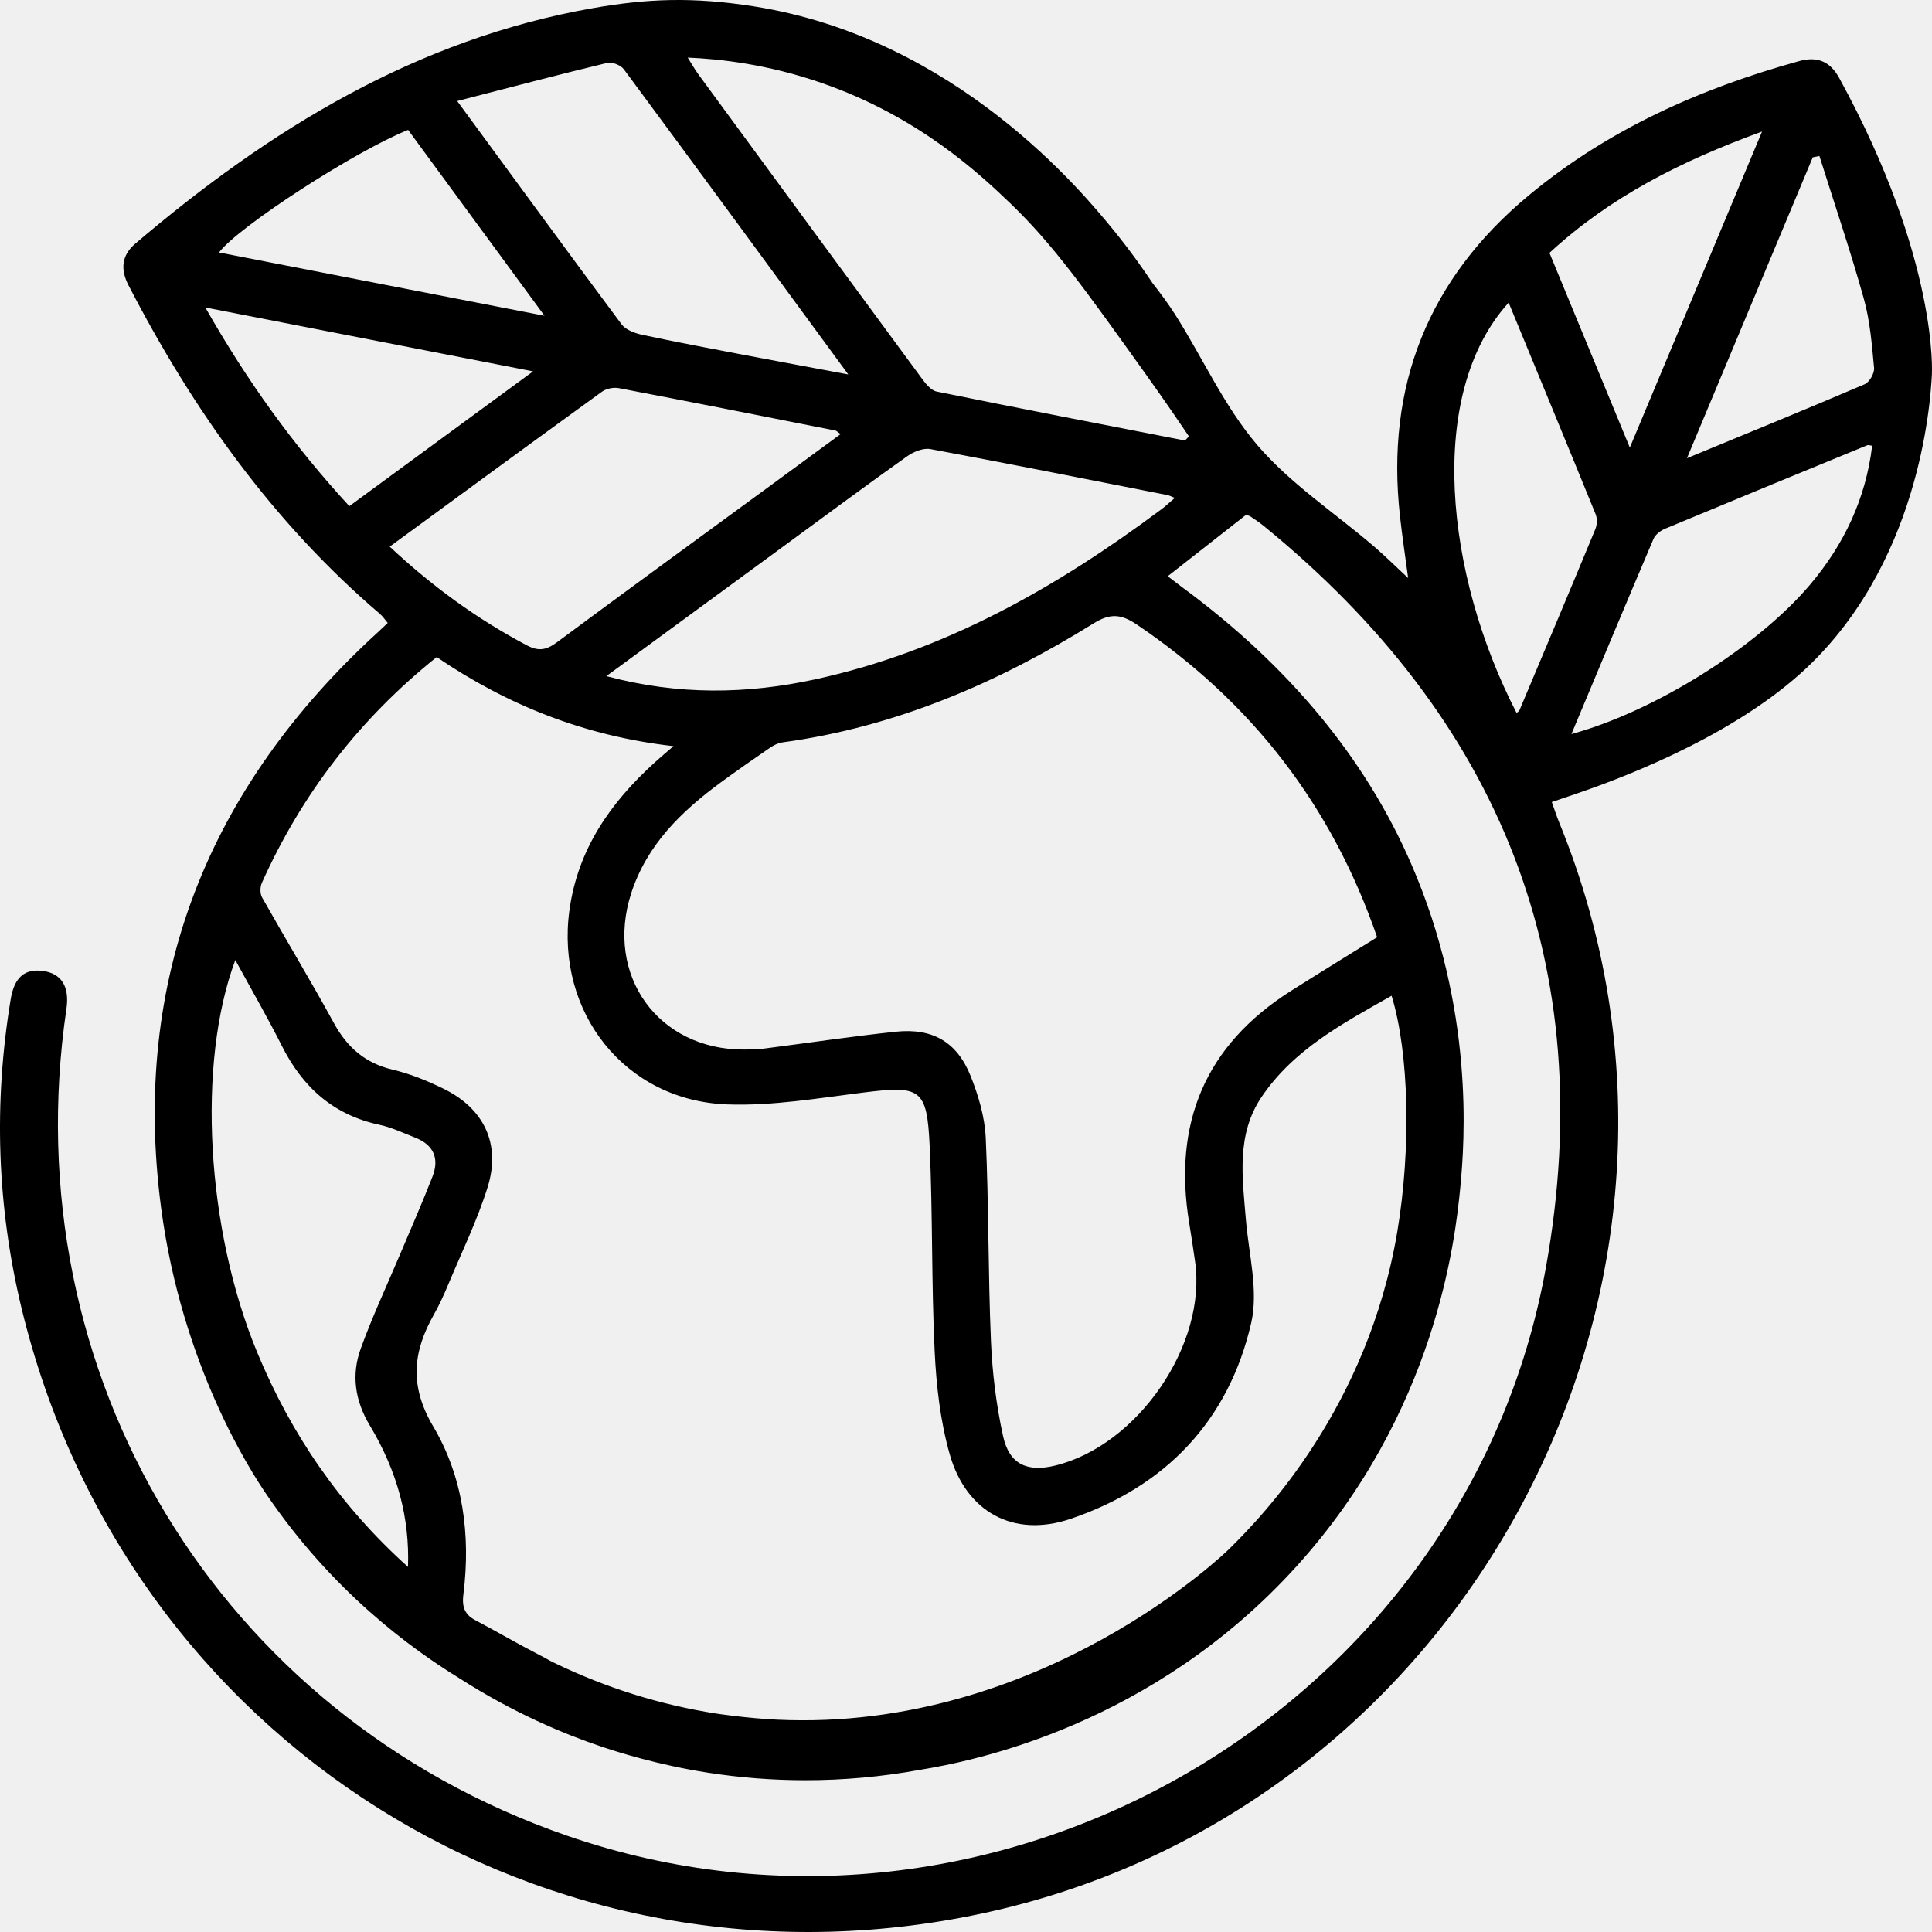
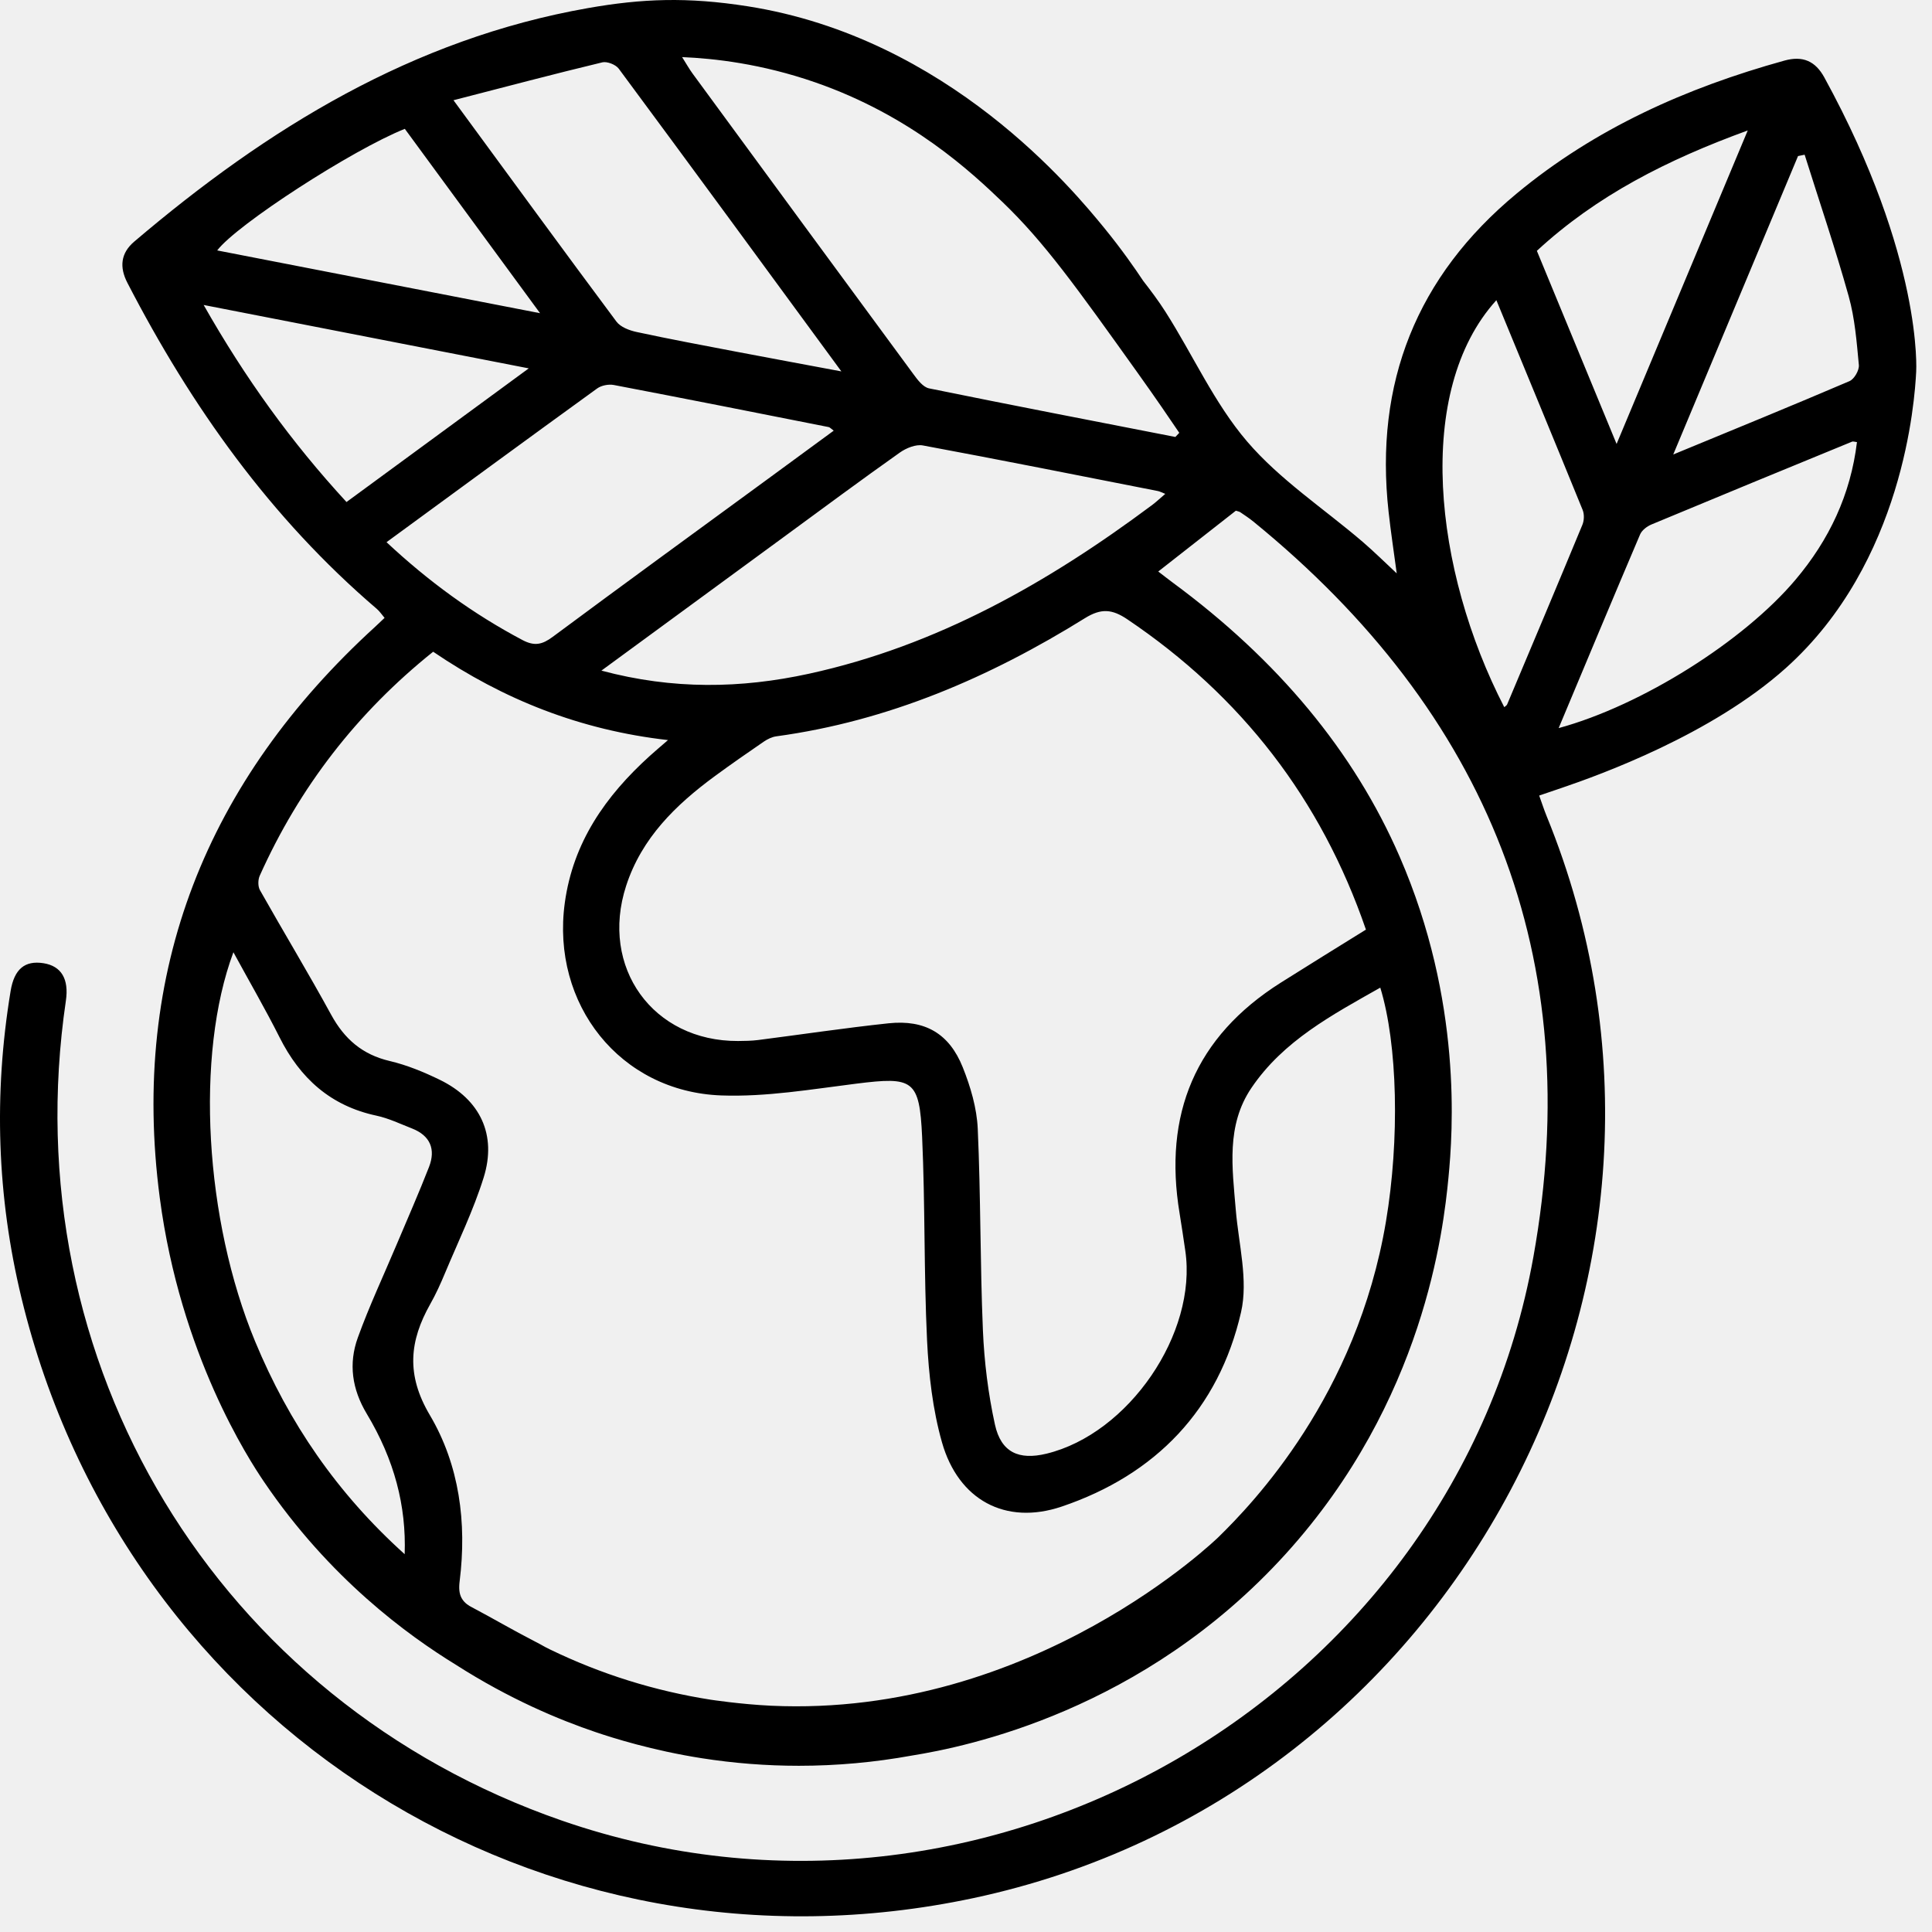
- <svg xmlns="http://www.w3.org/2000/svg" width="121" height="121" viewBox="0 0 121 121" fill="none">
-   <path d="M120.993 23.474C120.993 23.474 121.451 16.323 115.191 4.886C114.632 3.866 113.841 3.502 112.671 3.827C106.492 5.539 100.736 8.099 95.766 12.219C89.448 17.453 86.775 24.179 87.679 32.321C87.822 33.618 88.02 34.907 88.192 36.204C87.444 35.508 86.761 34.83 86.033 34.206C83.584 32.11 80.814 30.294 78.745 27.876C76.67 25.453 75.327 22.411 73.591 19.689C73.161 19.013 72.68 18.37 72.186 17.736C71.665 16.953 70.833 15.751 69.708 14.373C67.815 12.063 59.893 2.387 47.204 0.396C43.386 -0.202 40.537 -0.089 37.132 0.509C26.059 2.455 16.875 8.109 8.475 15.257C7.616 15.988 7.532 16.872 8.046 17.863C12.075 25.657 17.077 32.705 23.792 38.446C23.974 38.602 24.108 38.81 24.283 39.014C24.055 39.229 23.877 39.404 23.691 39.573C13.041 49.291 8.208 61.345 10.088 75.632C11.392 85.541 15.73 92.176 16.657 93.544C20.81 99.678 25.769 103.265 28.774 105.111C32.189 107.297 35.314 108.594 37.63 109.377C38.683 109.734 41.178 110.527 44.303 111.018C46.339 111.336 48.387 111.495 50.439 111.495C52.826 111.495 55.22 111.281 57.591 110.849C60.999 110.299 72.179 108.058 81.197 98.102C89.932 88.459 91.142 77.636 91.457 74.371C91.737 71.473 92.349 63.23 88.381 54.1C85.493 47.452 80.687 41.675 74.036 36.776C73.74 36.558 73.454 36.331 73.135 36.087C74.83 34.761 76.443 33.494 78.036 32.246C78.16 32.289 78.248 32.298 78.316 32.344C78.592 32.532 78.875 32.718 79.135 32.929C93.962 45.009 100.209 60.478 96.823 79.358C91.831 107.187 62.238 124.235 35.474 114.955C13.704 107.408 0.787 86.058 4.16 63.188C4.361 61.816 3.873 60.998 2.748 60.819C1.564 60.634 0.898 61.193 0.67 62.58C-0.406 69.088 -0.192 75.563 1.356 81.961C7.909 109.042 34.261 125.635 61.454 119.852C91.929 113.37 109.428 80.333 97.653 51.517C97.487 51.111 97.353 50.692 97.188 50.233C97.75 50.042 98.183 49.895 98.618 49.746C101.038 48.924 108.072 46.383 112.755 42.189C120.199 35.522 120.901 25.277 120.993 23.471V23.474ZM38.023 3.937C38.329 3.862 38.875 4.077 39.067 4.333C43.704 10.595 48.306 16.878 53.126 23.451C50.706 22.996 48.596 22.61 46.488 22.207C44.387 21.804 42.286 21.414 40.195 20.962C39.74 20.865 39.181 20.654 38.924 20.306C35.568 15.803 32.26 11.267 28.634 6.328C31.961 5.471 34.982 4.671 38.02 3.94L38.023 3.937ZM52.641 27.194C51.2 28.25 49.795 29.283 48.387 30.313C43.886 33.608 39.376 36.889 34.898 40.213C34.247 40.697 33.756 40.818 32.999 40.418C29.87 38.764 27.051 36.708 24.407 34.235C28.898 30.947 33.291 27.724 37.708 24.527C37.974 24.335 38.426 24.247 38.755 24.309C43.282 25.173 47.805 26.07 52.326 26.967C52.4 26.983 52.462 27.061 52.644 27.194H52.641ZM25.558 8.132C28.345 11.93 31.151 15.754 34.101 19.776C27.142 18.422 20.449 17.122 13.714 15.812C14.947 14.185 22.251 9.457 25.561 8.135L25.558 8.132ZM21.877 31.697C18.407 27.932 15.48 23.873 12.859 19.257C19.789 20.608 26.41 21.898 33.386 23.259C29.408 26.177 25.685 28.906 21.877 31.701V31.697ZM25.552 98.135C21.282 94.291 18.234 89.827 16.111 84.706C12.924 77.029 12.316 66.615 14.738 60.127C15.779 62.037 16.768 63.74 17.649 65.495C18.95 68.087 20.875 69.829 23.773 70.446C24.543 70.612 25.275 70.966 26.017 71.255C27.168 71.707 27.522 72.568 27.09 73.682C26.452 75.32 25.743 76.931 25.06 78.549C24.231 80.515 23.321 82.451 22.595 84.456C21.997 86.103 22.225 87.715 23.161 89.275C24.904 92.179 25.659 95.087 25.552 98.132V98.135ZM87.513 77.133C85.665 88.134 79.103 94.934 76.95 97.043C76.95 97.043 65.278 108.477 48.683 107.703C46.761 107.612 44.878 107.323 44.878 107.323C41.337 106.771 37.938 105.705 34.732 104.152C34.251 103.918 34.352 103.941 33.756 103.636C32.413 102.947 31.113 102.18 29.776 101.475C29.639 101.403 29.34 101.248 29.155 100.919C28.989 100.627 28.969 100.273 29.025 99.831C29.483 96.146 29.005 92.501 27.139 89.349C25.633 86.805 25.851 84.674 27.171 82.335C27.522 81.714 27.818 81.061 28.091 80.405C28.93 78.397 29.893 76.421 30.54 74.352C31.382 71.651 30.319 69.429 27.782 68.188C26.771 67.694 25.701 67.252 24.608 66.996C22.878 66.589 21.747 65.605 20.908 64.068C19.46 61.42 17.896 58.837 16.413 56.205C16.28 55.968 16.286 55.552 16.4 55.295C18.901 49.72 22.53 45.012 27.35 41.152C31.792 44.171 36.634 46.101 42.179 46.731C41.646 47.192 41.33 47.459 41.022 47.738C38.241 50.256 36.186 53.177 35.662 57.014C34.791 63.399 39.145 68.942 45.555 69.169C48.381 69.27 51.239 68.779 54.069 68.425C57.659 67.977 58.059 68.159 58.225 71.788C58.42 76.064 58.332 80.356 58.537 84.632C58.641 86.796 58.891 89.005 59.48 91.078C60.511 94.701 63.477 96.328 67.035 95.129C72.983 93.121 76.953 88.989 78.362 82.858C78.826 80.833 78.209 78.549 78.03 76.389C77.812 73.744 77.412 71.063 79.018 68.692C81.031 65.719 84.108 64.088 87.155 62.362C88.254 65.94 88.384 71.947 87.513 77.133ZM86.251 58.697C84.358 59.873 82.609 60.949 80.872 62.047C75.464 65.465 73.448 70.371 74.482 76.613C74.612 77.399 74.726 78.189 74.843 78.978C75.607 84.19 71.269 90.529 66.079 91.789C64.335 92.212 63.21 91.711 62.823 89.95C62.394 87.998 62.147 85.98 62.062 83.982C61.883 79.748 61.929 75.505 61.737 71.271C61.678 69.962 61.282 68.62 60.791 67.392C59.935 65.254 58.404 64.374 56.108 64.614C53.353 64.906 50.612 65.319 47.864 65.67C47.447 65.722 47.025 65.728 46.605 65.732C41.23 65.758 37.861 61.085 39.535 55.932C40.517 52.911 42.667 50.822 45.142 49.002C46.156 48.258 47.191 47.54 48.228 46.828C48.462 46.669 48.745 46.529 49.018 46.494C56.098 45.529 62.498 42.767 68.504 39.034C69.535 38.394 70.225 38.462 71.174 39.099C78.384 43.956 83.415 50.461 86.248 58.697H86.251ZM72.716 31.912C66.163 36.798 59.158 40.779 51.074 42.543C46.787 43.475 42.498 43.556 37.974 42.345C41.965 39.42 45.721 36.669 49.477 33.916C51.916 32.13 54.345 30.326 56.813 28.578C57.217 28.292 57.828 28.042 58.277 28.127C63.23 29.046 68.166 30.034 73.109 31.005C73.23 31.028 73.344 31.093 73.578 31.184C73.256 31.457 73.002 31.701 72.719 31.912H72.716ZM74.212 27.59C69.028 26.577 63.841 25.579 58.664 24.523C58.29 24.449 57.945 23.994 57.688 23.643C53.028 17.32 48.384 10.988 43.737 4.652C43.526 4.363 43.35 4.051 43.07 3.606C45.08 3.69 48.065 4.018 51.457 5.194C57.545 7.303 61.37 10.906 63.308 12.765C65.945 15.302 67.919 18.064 71.864 23.584C72.966 25.128 73.854 26.427 74.462 27.331C74.381 27.418 74.296 27.506 74.215 27.59H74.212ZM110.355 8.242C107.562 14.922 104.882 21.323 102.075 28.032C100.323 23.792 98.697 19.851 97.041 15.838C100.823 12.346 105.262 10.094 110.355 8.239V8.242ZM95.162 44.483C95.132 44.551 95.044 44.596 94.983 44.651C90.524 36.009 89.285 24.689 94.485 18.954C96.316 23.396 98.137 27.792 99.932 32.201C100.043 32.471 100.03 32.864 99.916 33.137C98.349 36.925 96.755 40.704 95.162 44.486V44.483ZM113.37 36.61C110.098 40.486 103.666 44.544 98.417 45.974C100.179 41.766 101.854 37.75 103.558 33.748C103.672 33.481 103.991 33.237 104.274 33.117C108.492 31.359 112.719 29.621 116.947 27.886C117.009 27.86 117.097 27.899 117.253 27.915C116.856 31.223 115.5 34.089 113.37 36.61ZM116.791 24.062C113.207 25.596 109.594 27.071 105.653 28.698C108.355 22.233 110.944 16.043 113.532 9.854C113.672 9.824 113.809 9.798 113.949 9.769C114.885 12.745 115.89 15.699 116.729 18.701C117.123 20.105 117.236 21.593 117.373 23.052C117.402 23.376 117.084 23.935 116.788 24.062H116.791Z" fill="black" />
+ <svg xmlns="http://www.w3.org/2000/svg" width="90" height="90" viewBox="0 0 90 90" fill="none">
+   <g clip-path="url(#clip0_4044_1459)">
+     <path d="M89.263 17.318C89.263 17.318 89.602 12.042 84.983 3.605C84.57 2.852 83.987 2.583 83.124 2.823C78.565 4.086 74.319 5.975 70.653 9.015C65.991 12.876 64.019 17.838 64.686 23.845C64.791 24.802 64.938 25.753 65.065 26.71C64.513 26.197 64.009 25.696 63.472 25.235C61.665 23.689 59.621 22.349 58.095 20.566C56.564 18.778 55.573 16.534 54.292 14.525C53.975 14.027 53.62 13.552 53.256 13.085C52.872 12.507 52.258 11.62 51.428 10.604C50.031 8.9 44.187 1.761 34.825 0.292C32.008 -0.149 29.906 -0.065 27.395 0.376C19.225 1.812 12.45 5.982 6.252 11.256C5.619 11.795 5.557 12.447 5.936 13.178C8.908 18.929 12.598 24.128 17.553 28.364C17.687 28.479 17.786 28.632 17.915 28.783C17.747 28.941 17.615 29.071 17.479 29.195C9.621 36.365 6.056 45.258 7.443 55.798C8.405 63.109 11.605 68.004 12.289 69.013C15.353 73.538 19.012 76.185 21.228 77.546C23.748 79.159 26.053 80.116 27.762 80.694C28.539 80.957 30.379 81.542 32.685 81.904C34.187 82.139 35.698 82.257 37.212 82.257C38.973 82.257 40.739 82.098 42.488 81.779C45.002 81.374 53.251 79.72 59.904 72.376C66.348 65.261 67.241 57.277 67.474 54.868C67.68 52.73 68.131 46.648 65.204 39.913C63.073 35.008 59.527 30.746 54.621 27.132C54.403 26.971 54.191 26.803 53.956 26.623C55.206 25.645 56.396 24.711 57.572 23.79C57.663 23.821 57.728 23.828 57.778 23.862C57.982 24.001 58.191 24.138 58.383 24.294C69.321 33.206 73.93 44.618 71.432 58.547C67.749 79.078 45.916 91.655 26.171 84.809C10.11 79.241 0.581 63.49 3.069 46.617C3.217 45.606 2.858 45.002 2.027 44.87C1.154 44.733 0.662 45.145 0.494 46.169C-0.3 50.97 -0.141 55.748 1.001 60.467C5.835 80.447 25.276 92.689 45.338 88.422C67.821 83.64 80.732 59.266 72.044 38.007C71.922 37.707 71.823 37.398 71.701 37.06C72.116 36.919 72.435 36.811 72.757 36.701C74.542 36.094 79.731 34.22 83.186 31.125C88.678 26.206 89.196 18.648 89.263 17.316V17.318ZM28.052 2.905C28.277 2.849 28.68 3.008 28.822 3.197C32.243 7.816 35.638 12.452 39.194 17.301C37.409 16.966 35.852 16.68 34.297 16.383C32.747 16.086 31.197 15.798 29.654 15.465C29.319 15.393 28.906 15.237 28.716 14.981C26.24 11.659 23.8 8.312 21.125 4.669C23.58 4.036 25.809 3.446 28.049 2.907L28.052 2.905ZM38.836 20.063C37.773 20.842 36.737 21.604 35.698 22.364C32.378 24.794 29.05 27.215 25.746 29.668C25.266 30.025 24.904 30.113 24.345 29.819C22.037 28.599 19.957 27.081 18.006 25.257C21.32 22.831 24.561 20.453 27.819 18.095C28.016 17.953 28.349 17.889 28.592 17.934C31.931 18.572 35.269 19.233 38.604 19.895C38.659 19.907 38.704 19.964 38.839 20.063H38.836ZM18.856 5.999C20.912 8.801 22.982 11.623 25.158 14.59C20.024 13.591 15.086 12.632 10.118 11.666C11.027 10.465 16.416 6.977 18.858 6.002L18.856 5.999ZM16.14 23.385C13.58 20.607 11.42 17.613 9.487 14.207C14.599 15.204 19.484 16.155 24.631 17.16C21.696 19.312 18.949 21.326 16.14 23.387V23.385ZM18.851 72.4C15.701 69.564 13.453 66.271 11.886 62.493C9.535 56.829 9.086 49.146 10.873 44.359C11.641 45.769 12.37 47.025 13.021 48.319C13.98 50.232 15.401 51.517 17.538 51.972C18.107 52.094 18.647 52.356 19.194 52.569C20.043 52.902 20.305 53.538 19.986 54.36C19.515 55.568 18.992 56.757 18.488 57.95C17.877 59.401 17.205 60.829 16.67 62.308C16.229 63.524 16.396 64.713 17.087 65.863C18.373 68.006 18.93 70.151 18.851 72.397V72.4ZM64.563 56.905C63.2 65.022 58.359 70.039 56.771 71.594C56.771 71.594 48.16 80.03 35.916 79.459C34.499 79.392 33.109 79.179 33.109 79.179C30.497 78.771 27.989 77.985 25.624 76.839C25.269 76.667 25.343 76.683 24.904 76.458C23.913 75.95 22.953 75.384 21.967 74.864C21.867 74.811 21.646 74.696 21.509 74.454C21.387 74.238 21.372 73.977 21.413 73.651C21.752 70.933 21.399 68.243 20.022 65.918C18.911 64.041 19.072 62.469 20.046 60.743C20.305 60.285 20.523 59.803 20.725 59.319C21.344 57.838 22.054 56.38 22.531 54.853C23.153 52.861 22.368 51.222 20.497 50.306C19.75 49.942 18.961 49.616 18.155 49.426C16.879 49.127 16.044 48.401 15.425 47.267C14.357 45.313 13.203 43.407 12.109 41.466C12.011 41.291 12.015 40.984 12.099 40.795C13.944 36.681 16.622 33.208 20.178 30.36C23.455 32.587 27.027 34.011 31.118 34.476C30.725 34.816 30.492 35.013 30.264 35.219C28.213 37.077 26.696 39.232 26.31 42.063C25.667 46.773 28.88 50.862 33.608 51.03C35.693 51.105 37.802 50.742 39.89 50.481C42.538 50.15 42.834 50.285 42.956 52.962C43.1 56.117 43.035 59.283 43.186 62.438C43.263 64.034 43.448 65.664 43.882 67.193C44.642 69.866 46.831 71.067 49.455 70.183C53.843 68.701 56.773 65.652 57.812 61.129C58.155 59.636 57.699 57.95 57.567 56.356C57.406 54.405 57.111 52.428 58.297 50.678C59.782 48.484 62.051 47.281 64.299 46.008C65.11 48.648 65.206 53.08 64.563 56.905ZM63.632 43.304C62.236 44.172 60.945 44.966 59.664 45.776C55.674 48.297 54.187 51.917 54.95 56.522C55.045 57.102 55.13 57.684 55.216 58.267C55.78 62.112 52.579 66.788 48.75 67.718C47.464 68.03 46.634 67.661 46.348 66.362C46.032 64.921 45.849 63.432 45.787 61.958C45.655 58.835 45.688 55.704 45.547 52.581C45.504 51.615 45.211 50.625 44.849 49.719C44.218 48.142 43.088 47.492 41.394 47.669C39.362 47.885 37.339 48.19 35.312 48.449C35.005 48.487 34.693 48.492 34.383 48.494C30.418 48.513 27.932 45.066 29.168 41.265C29.892 39.035 31.478 37.494 33.304 36.152C34.052 35.603 34.815 35.073 35.581 34.548C35.753 34.431 35.962 34.328 36.164 34.301C41.387 33.589 46.108 31.552 50.54 28.797C51.3 28.325 51.809 28.376 52.51 28.846C57.829 32.429 61.54 37.228 63.63 43.304H63.632ZM53.647 23.543C48.812 27.148 43.644 30.085 37.68 31.386C34.518 32.074 31.353 32.134 28.016 31.24C30.96 29.083 33.731 27.052 36.502 25.022C38.301 23.704 40.093 22.373 41.915 21.084C42.212 20.873 42.663 20.688 42.994 20.751C46.648 21.429 50.29 22.158 53.937 22.874C54.026 22.891 54.11 22.939 54.283 23.006C54.045 23.208 53.858 23.387 53.649 23.543H53.647ZM54.75 20.355C50.926 19.607 47.099 18.871 43.28 18.092C43.004 18.037 42.749 17.702 42.56 17.443C39.122 12.778 35.696 8.106 32.267 3.432C32.111 3.219 31.982 2.989 31.775 2.66C33.258 2.722 35.461 2.965 37.963 3.832C42.454 5.388 45.276 8.046 46.706 9.417C48.652 11.29 50.108 13.327 53.018 17.4C53.831 18.538 54.486 19.497 54.935 20.163C54.875 20.228 54.813 20.293 54.753 20.355H54.75ZM81.415 6.081C79.354 11.009 77.377 15.731 75.307 20.681C74.014 17.553 72.814 14.645 71.593 11.685C74.383 9.108 77.658 7.447 81.415 6.078V6.081ZM70.206 32.817C70.185 32.868 70.12 32.901 70.074 32.942C66.785 26.566 65.871 18.215 69.707 13.984C71.058 17.261 72.401 20.504 73.726 23.756C73.807 23.956 73.798 24.245 73.714 24.447C72.557 27.242 71.382 30.03 70.206 32.82V32.817ZM83.639 27.009C81.226 29.869 76.48 32.863 72.608 33.918C73.908 30.813 75.144 27.851 76.401 24.898C76.485 24.701 76.72 24.521 76.929 24.433C80.041 23.136 83.16 21.853 86.279 20.573C86.324 20.554 86.389 20.583 86.504 20.595C86.211 23.035 85.211 25.149 83.639 27.009ZM86.163 17.752C83.519 18.883 80.854 19.972 77.946 21.172C79.94 16.402 81.85 11.836 83.759 7.27C83.863 7.248 83.963 7.229 84.067 7.207C84.757 9.403 85.499 11.582 86.118 13.797C86.408 14.832 86.492 15.93 86.593 17.006C86.615 17.246 86.379 17.658 86.161 17.752H86.163Z" fill="black" />
+   </g>
+   <defs>
+     <clipPath id="clip0_4044_1459">
+       <rect width="90" height="90" fill="white" />
+     </clipPath>
+   </defs>
</svg>
